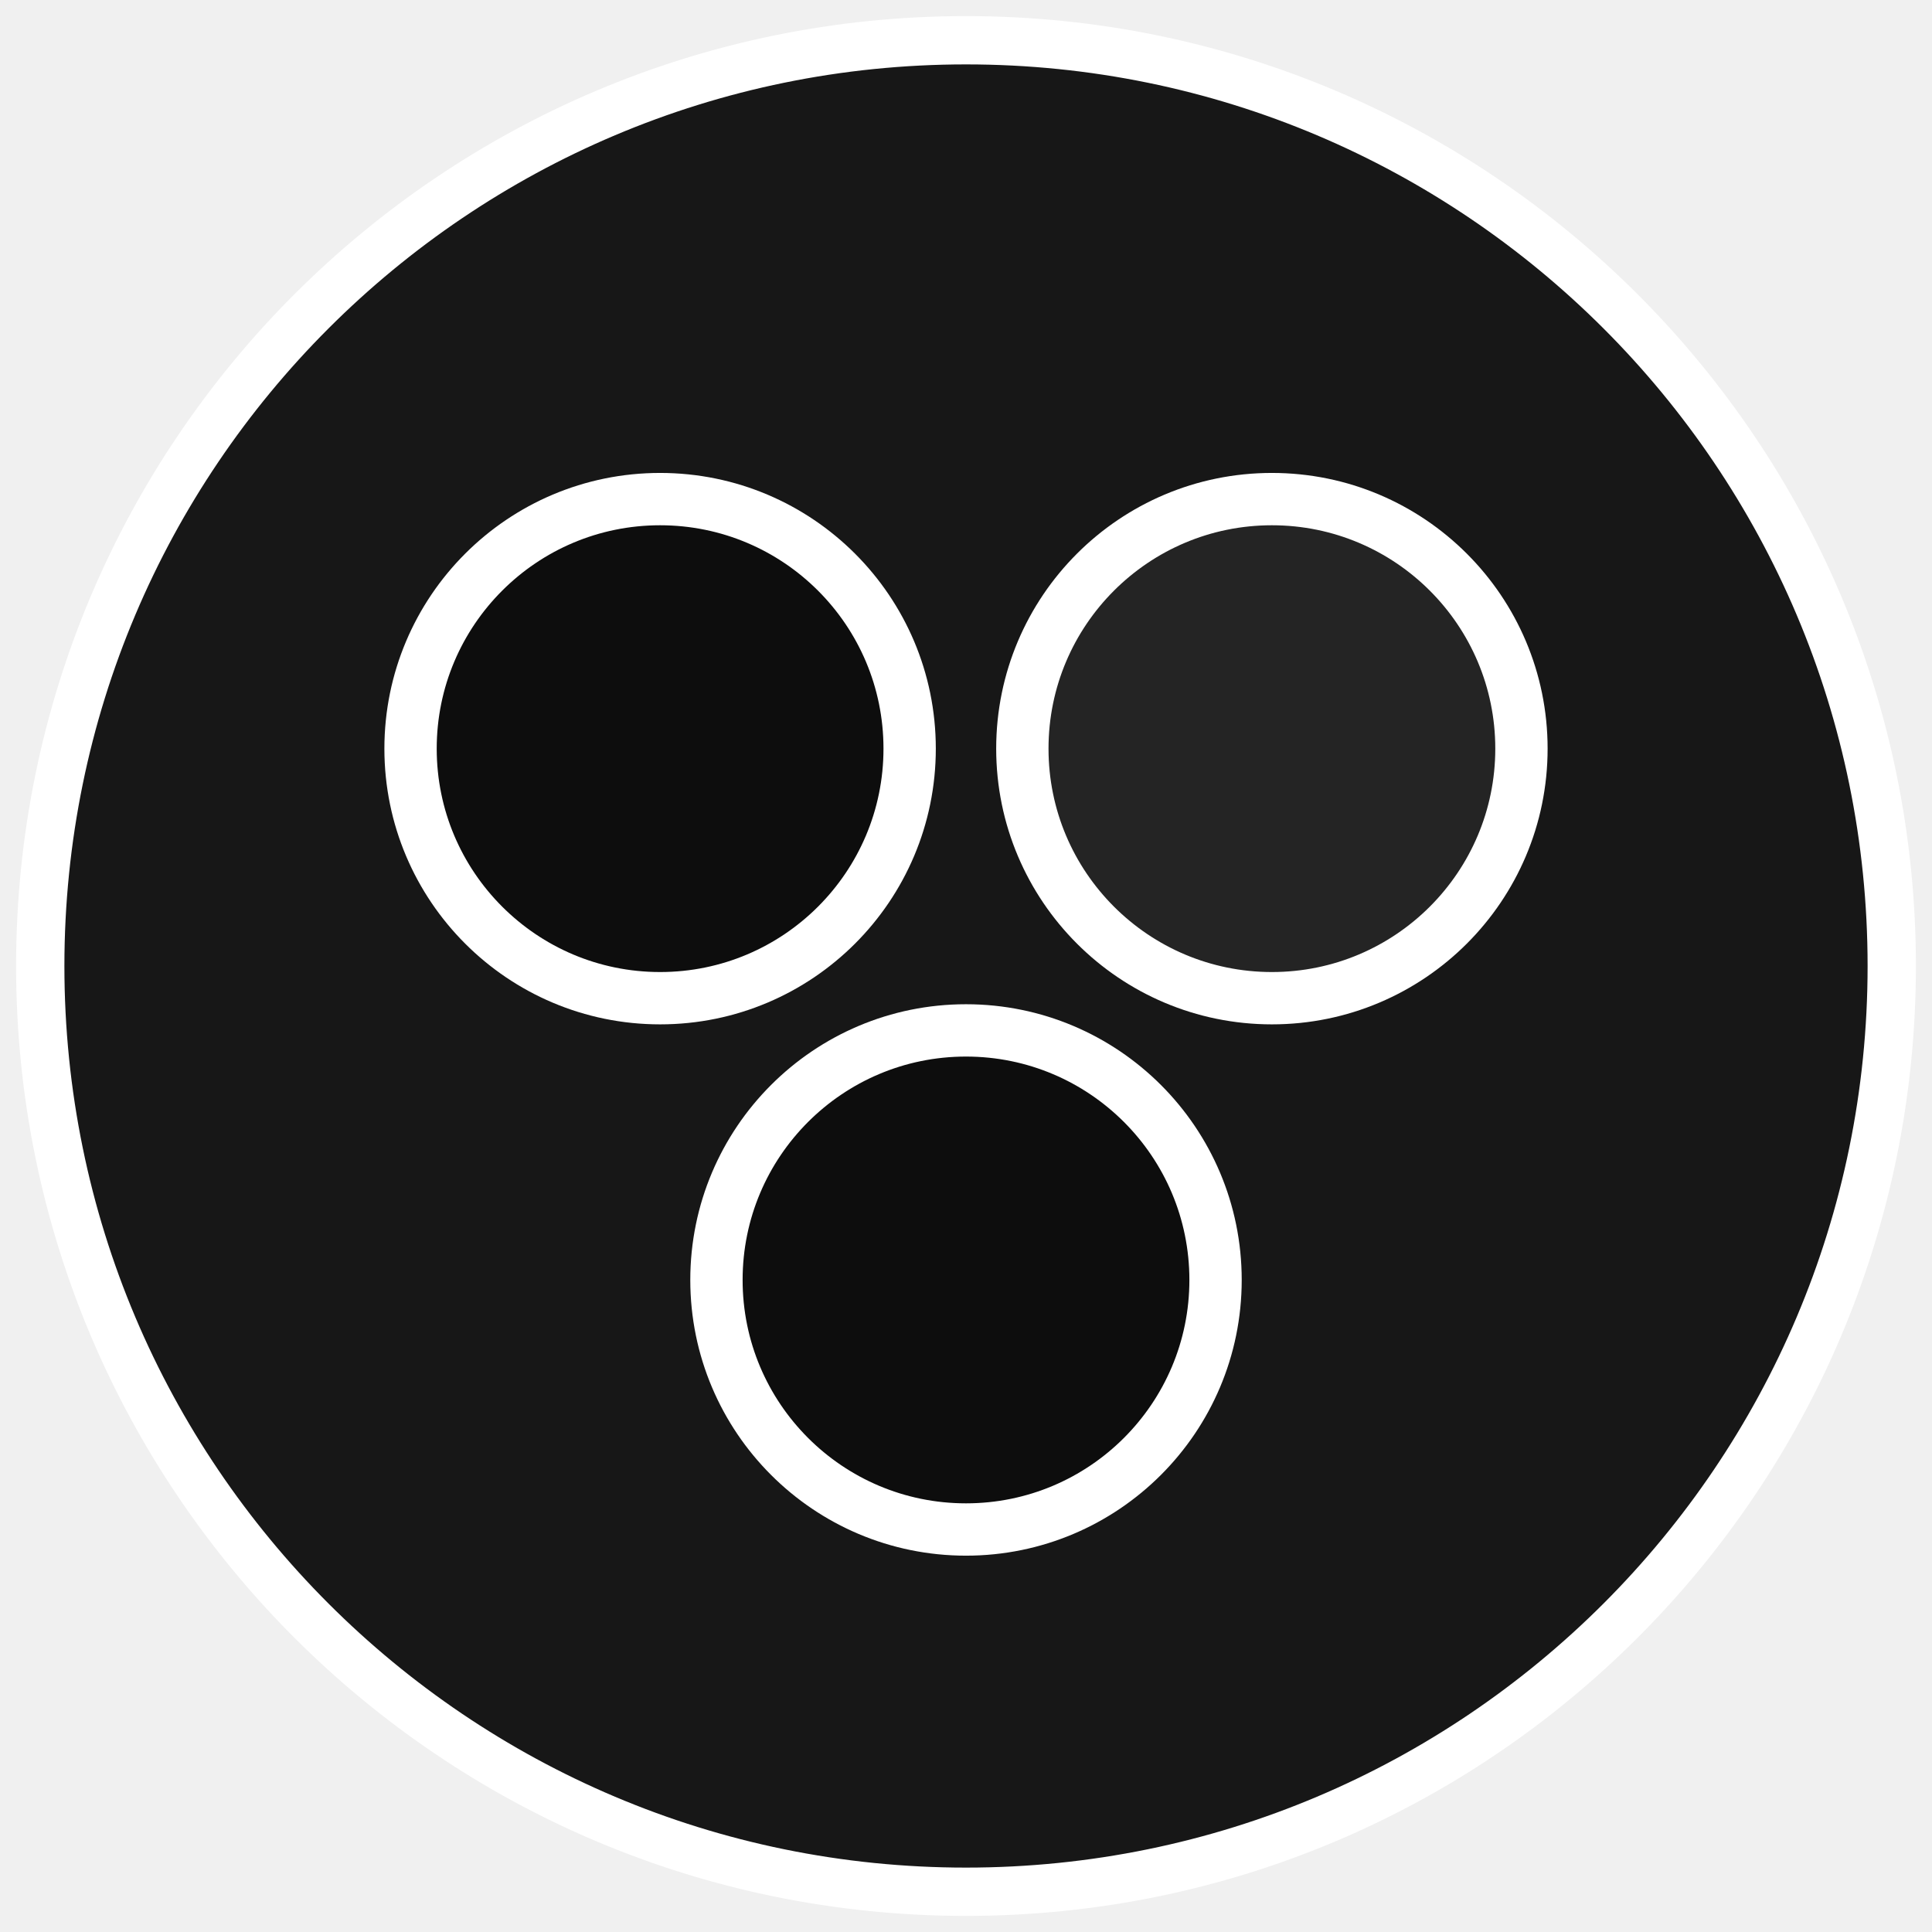
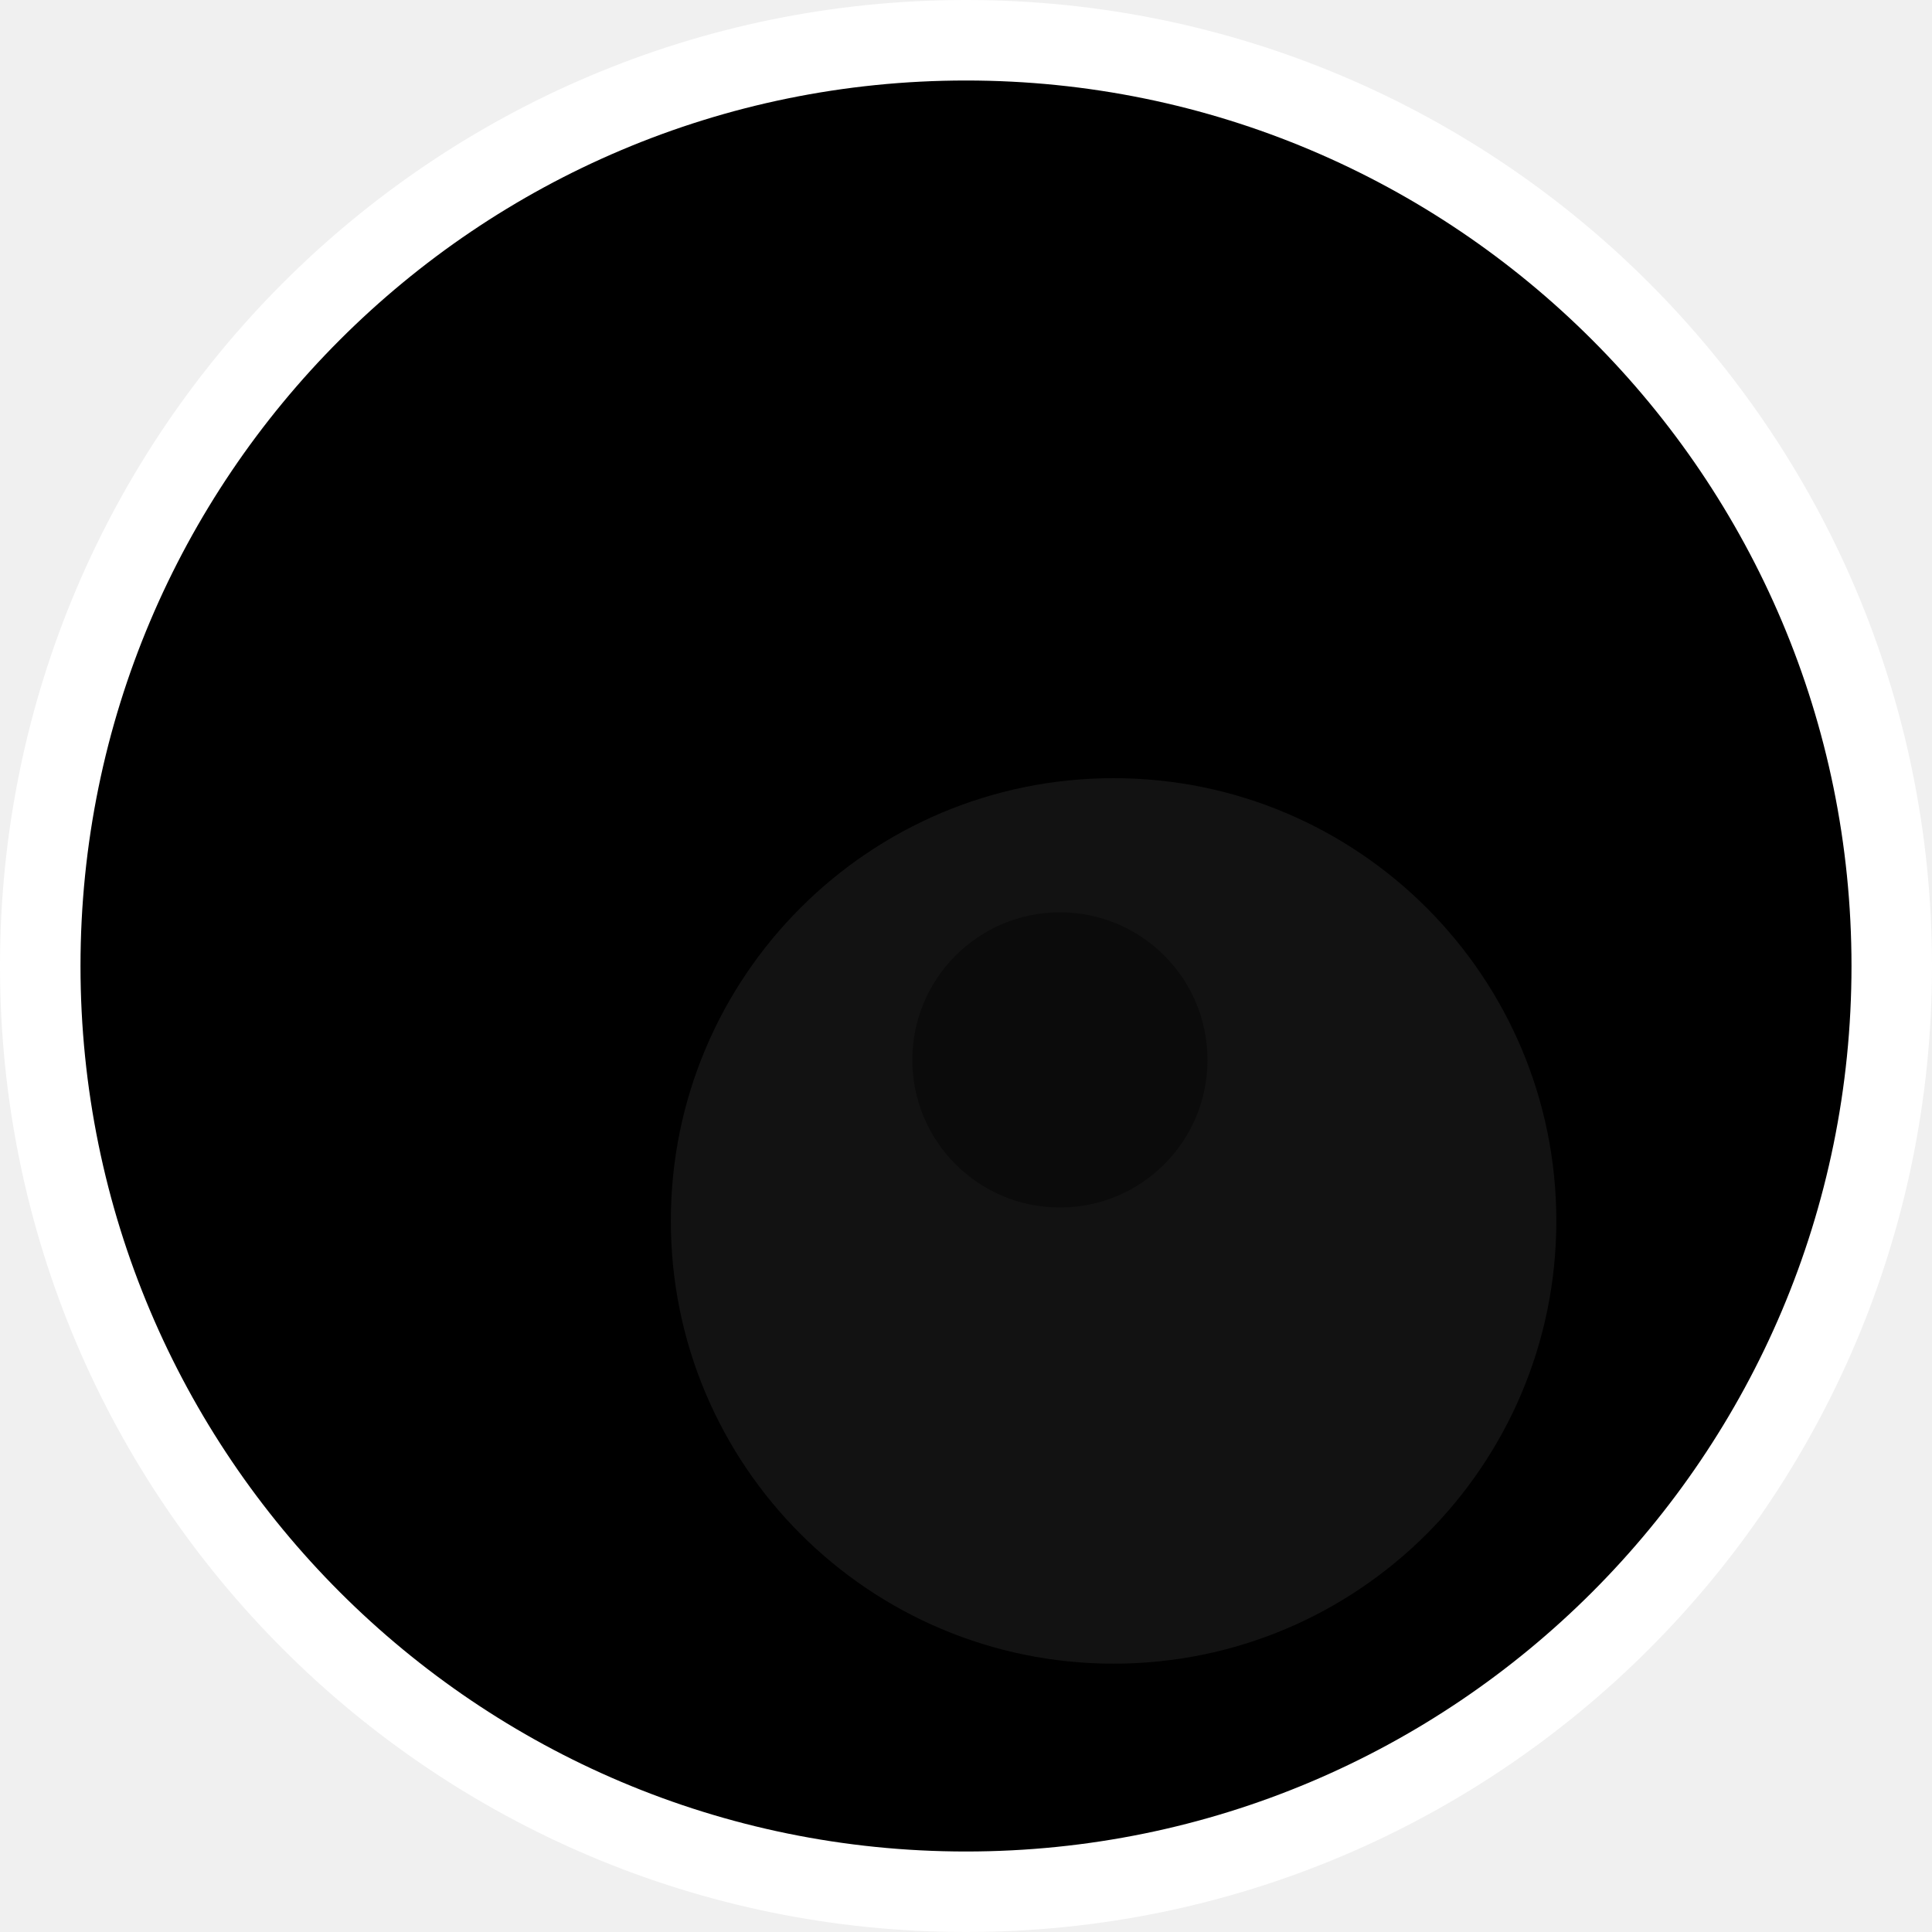
- <svg xmlns="http://www.w3.org/2000/svg" viewBox="0 0 24 24" width="384" height="384" role="img" aria-labelledby="title desc">
-   <circle cx="12" cy="12" r="11.5" fill="#171717" stroke="#FFFFFF" stroke-width="0.6" />
-   <g stroke="#FFFFFF" stroke-width="0.65">
-     <circle cx="8.2" cy="9.3" r="3.1" fill="#0D0D0D" />
-     <circle cx="15.8" cy="9.3" r="3.1" fill="#242424" />
-     <circle cx="12" cy="15.9" r="3.1" fill="#0D0D0D" />
-   </g>
+ <svg xmlns="http://www.w3.org/2000/svg" width="72" height="72" viewBox="0 0 72 72" fill="none">
+   <circle cx="36" cy="36" r="36" fill="white" />
+   <circle cx="36" cy="36" r="33" fill="black" />
+   <circle cx="41.5" cy="45.5" r="16.5" fill="#121212" />
+   <circle cx="39.5" cy="39.5" r="5.5" fill="#0B0B0B" />
</svg>
